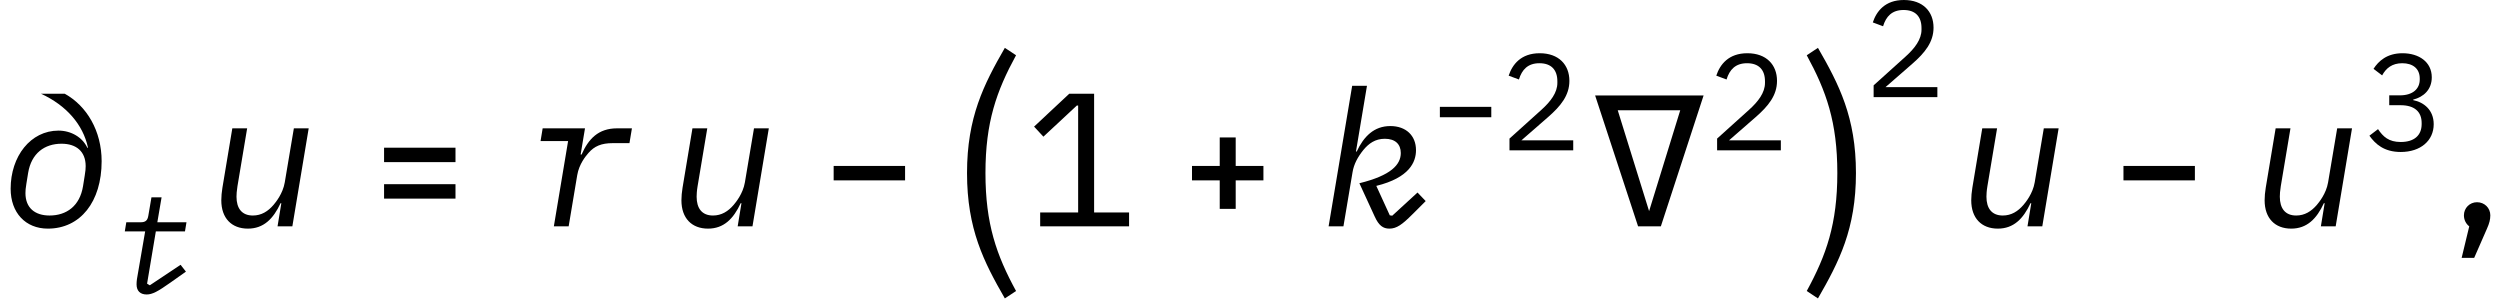
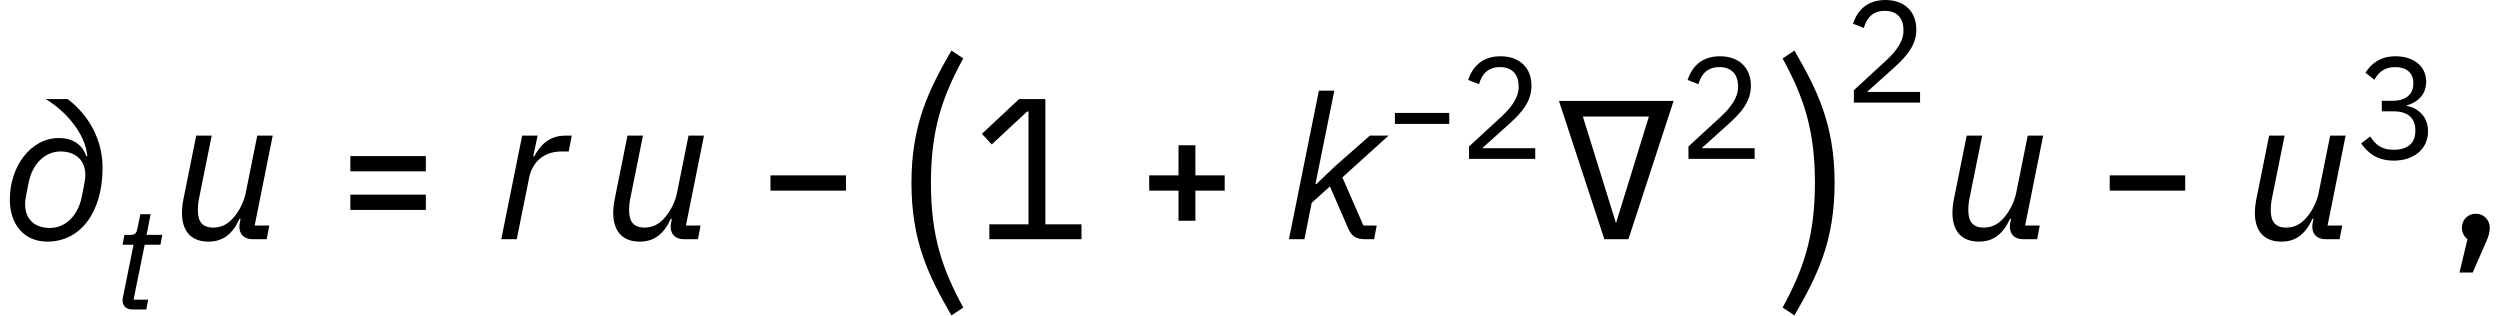
- <svg xmlns="http://www.w3.org/2000/svg" xmlns:xlink="http://www.w3.org/1999/xlink" style="width:13.161em;height:1.571em;vertical-align:-0.379em" fill="currentColor" aria-hidden="true" version="1.1" viewBox="-72 -72 131.116 15.651">
+ <svg xmlns="http://www.w3.org/2000/svg" xmlns:xlink="http://www.w3.org/1999/xlink" style="width:12.453em;height:1.571em;vertical-align:-0.379em" fill="currentColor" aria-hidden="true" version="1.1" viewBox="-72 -72 124.066 15.651">
  <defs>
-     <path id="mb46f72a9ed308898-g0-59" d="M3.967 0V-.524H2.647V-5.007H1.707L.38-3.766L.732-3.386L1.994-4.562H2.044V-.524H.61V0H3.967Z" />
-     <path id="mb46f72a9ed308898-g0-60" d="M3.852-.524H1.133L2.532-1.743C3.199-2.324 3.651-2.884 3.651-3.644C3.651-4.49 3.092-5.093 2.095-5.093C1.112-5.093 .66-4.505 .466-3.917L1.004-3.716C1.162-4.232 1.47-4.569 2.08-4.569C2.697-4.569 3.02-4.225 3.02-3.622V-3.536C3.02-3.027 2.668-2.561 2.181-2.123L.509-.617V0H3.852V-.524Z" />
-     <path id="mb46f72a9ed308898-g0-61" d="M1.384-2.884V-2.367H1.98C2.711-2.367 3.084-2.023 3.084-1.435V-1.377C3.084-.782 2.69-.438 1.987-.438C1.356-.438 1.062-.717 .796-1.112L.344-.768C.653-.337 1.105 .086 1.987 .086C3.027 .086 3.716-.509 3.716-1.37C3.716-2.123 3.192-2.525 2.64-2.633V-2.661C3.185-2.798 3.615-3.185 3.615-3.83C3.615-4.641 2.934-5.093 2.08-5.093C1.262-5.093 .818-4.677 .56-4.275L1.011-3.931C1.219-4.311 1.535-4.569 2.066-4.569C2.611-4.569 2.984-4.297 2.984-3.766V-3.716C2.984-3.235 2.633-2.884 1.937-2.884H1.384Z" />
-     <path id="mb46f72a9ed308898-g1-14" d="M.423 0H.983L1.327-2.044C1.377-2.353 1.528-2.625 1.736-2.884C1.937-3.127 2.181-3.307 2.546-3.307C2.934-3.307 3.149-3.106 3.149-2.769C3.149-2.331 2.783-1.922 1.585-1.628L2.166-.366C2.317-.036 2.475 .086 2.719 .086C2.991 .086 3.206-.072 3.579-.445L4.089-.954L3.78-1.277L2.826-.402L2.733-.416L2.224-1.528C3.479-1.836 3.723-2.432 3.723-2.876C3.723-3.429 3.343-3.787 2.754-3.787C2.138-3.787 1.75-3.393 1.485-2.826H1.456L1.872-5.308H1.313L.423 0Z" />
-     <path id="mb46f72a9ed308898-g1-21" d="M1.836 0L2.159-1.93C2.231-2.36 2.489-2.661 2.582-2.769C2.805-3.027 3.07-3.142 3.5-3.142H4.132L4.225-3.701H3.665C2.955-3.701 2.582-3.3 2.324-2.711H2.288L2.453-3.701H.854L.775-3.221H1.815L1.277 0H1.836Z" />
-     <path id="mb46f72a9ed308898-g1-23" d="M1.714 .086C2.008 .086 2.295-.065 2.962-.538L3.773-1.112L3.493-1.47L1.879-.395L1.736-.481L2.195-3.221H3.723L3.802-3.701H2.274L2.496-5.007H1.965L1.8-4.038C1.757-3.787 1.643-3.701 1.399-3.701H.646L.567-3.221H1.635L1.205-.724C1.191-.646 1.184-.509 1.184-.445C1.184-.1 1.377 .086 1.714 .086Z" />
-     <path id="mb46f72a9ed308898-g1-24" d="M2.719 0H3.278L3.895-3.701H3.335L2.991-1.657C2.919-1.234 2.647-.904 2.568-.811C2.36-.567 2.109-.409 1.786-.409C1.37-.409 1.169-.681 1.169-1.119C1.169-1.198 1.176-1.341 1.205-1.514L1.571-3.701H1.011L.638-1.463C.61-1.298 .595-1.126 .595-.983C.595-.308 .983 .086 1.6 .086C2.195 .086 2.561-.287 2.833-.875H2.862L2.719 0Z" />
-     <path id="mb46f72a9ed308898-g1-166" d="M1.808 .086C3.034 .086 3.838-.925 3.838-2.46C3.838-3.601 3.278-4.548 2.446-5.007H1.549C2.503-4.569 3.135-3.845 3.321-2.977L3.3-2.962C3.12-3.357 2.69-3.615 2.209-3.615C1.155-3.615 .402-2.647 .402-1.42C.402-.516 .961 .086 1.808 .086ZM1.872-.409C1.32-.409 .961-.696 .961-1.255C.961-1.349 .968-1.442 .997-1.614L1.062-2.016C1.184-2.762 1.686-3.12 2.324-3.12C2.876-3.12 3.235-2.833 3.235-2.274C3.235-2.181 3.228-2.087 3.199-1.915L3.135-1.514C3.013-.768 2.511-.409 1.872-.409Z" />
+     <path id="mb46f72a9ed308898-g0-59" d="M3.924 0V-.531H2.633V-5.007H1.693L.366-3.766L.717-3.386L1.98-4.562H2.03V-.531H.631V0H3.924Z" />
+     <path id="mb46f72a9ed308898-g0-60" d="M3.823-.531H1.191L2.539-1.743C3.178-2.317 3.637-2.862 3.637-3.637C3.637-4.49 3.077-5.093 2.102-5.093C1.133-5.093 .689-4.505 .495-3.917L1.033-3.708C1.169-4.182 1.456-4.555 2.073-4.555S2.998-4.175 2.998-3.622V-3.536C2.998-3.056 2.64-2.554 2.173-2.123L.538-.617V0H3.823V-.531Z" />
+     <path id="mb46f72a9ed308898-g0-61" d="M1.327-2.884V-2.36H1.915C2.618-2.36 2.991-2.023 2.991-1.435V-1.377C2.991-.789 2.618-.452 1.915-.452C1.306-.452 1.011-.717 .753-1.112L.301-.768C.61-.337 1.054 .086 1.922 .086C2.941 .086 3.622-.509 3.622-1.37C3.622-2.123 3.106-2.525 2.568-2.633V-2.661C3.099-2.798 3.529-3.185 3.529-3.83C3.529-4.641 2.855-5.093 2.008-5.093C1.205-5.093 .768-4.677 .516-4.275L.961-3.931C1.169-4.311 1.478-4.555 1.994-4.555C2.525-4.555 2.891-4.29 2.891-3.766V-3.716C2.891-3.235 2.546-2.884 1.872-2.884H1.327Z" />
+     <path id="mb46f72a9ed308898-g1-14" d="M.258 0H.811L1.069-1.298L1.722-1.887L2.374-.387C2.496-.108 2.654 0 2.984 0H3.3L3.393-.488H2.919L2.166-2.209L3.816-3.701H3.149L1.901-2.604L1.241-1.973H1.205L1.879-5.308H1.327L.258 0Z" />
+     <path id="mb46f72a9ed308898-g1-21" d="M.811 0L1.255-2.202C1.356-2.704 1.729-3.135 2.41-3.135H2.668L2.776-3.701H2.546C1.944-3.701 1.635-3.328 1.435-2.962H1.399L1.557-3.701H1.004L.258 0H.811Z" />
+     <path id="mb46f72a9ed308898-g1-23" d="M1.65 0L1.743-.488H1.019L1.571-3.214H2.353L2.446-3.701H1.664L1.865-4.727H1.356L1.219-4.053C1.169-3.795 1.112-3.701 .846-3.701H.567L.473-3.214H1.019L.495-.624C.481-.552 .473-.502 .473-.452C.473-.187 .638 0 .976 0H1.65Z" />
+     <path id="mb46f72a9ed308898-g1-24" d="M.961-3.701L.502-1.42C.466-1.241 .452-1.076 .452-.94C.452-.301 .768 .086 1.399 .086C1.908 .086 2.252-.172 2.511-.732H2.546L2.532-.66C2.511-.56 2.503-.502 2.503-.452C2.503-.187 2.661 0 2.977 0H3.479L3.572-.488H3.049L3.694-3.701H3.142L2.726-1.635C2.668-1.356 2.503-.983 2.238-.71C2.044-.509 1.829-.416 1.571-.416C1.176-.416 1.019-.631 1.019-1.04C1.019-1.126 1.026-1.277 1.054-1.42L1.514-3.701H.961Z" />
+     <path id="mb46f72a9ed308898-g1-167" d="M1.693 .086C2.876 .086 3.665-.961 3.665-2.554C3.665-3.78 2.948-4.612 2.417-5.007H1.635C2.381-4.555 3.049-3.759 3.12-2.977L3.084-2.962C2.948-3.371 2.611-3.615 2.102-3.615C1.09-3.615 .351-2.589 .351-1.42C.351-.531 .854 .086 1.693 .086ZM1.786-.402C1.234-.402 .897-.717 .897-1.248C.897-1.349 .911-1.449 .947-1.635L1.026-2.03C1.155-2.683 1.6-3.135 2.159-3.135C2.711-3.135 3.049-2.819 3.049-2.288C3.049-2.188 3.034-2.087 2.998-1.901L2.919-1.506C2.79-.854 2.346-.402 1.786-.402Z" />
    <path id="mb46f72a9ed308898-g2-12" d="M2.095-3.357H1.492V-2.281H.445V-1.736H1.492V-.66H2.095V-1.736H3.142V-2.281H2.095V-3.357Z" />
    <path id="mb46f72a9ed308898-g2-13" d="M.854-.911C.574-.911 .359-.689 .359-.416C.359-.244 .438-.093 .56 0L.273 1.191H.746L1.227 .093C1.32-.115 1.356-.258 1.356-.416C1.356-.689 1.141-.911 .854-.911Z" />
    <path id="mb46f72a9ed308898-g2-30" d="M.445-1.047H3.142V-1.592H.445V-1.047ZM.445-2.425H3.142V-2.97H.445V-2.425Z" />
    <path id="mb46f72a9ed308898-g2-743" d="M2.181-.574L3.357-4.383H.997L2.181-.574ZM2.625 0H1.765L.143-4.942H4.239L2.625 0Z" />
    <path id="mb46f72a9ed308898-g2-754" d="M.445-1.736H3.142V-2.281H.445V-1.736Z" />
    <path id="mb46f72a9ed308898-g2-1637" d="M.301-2.008C.301 .108 .933 1.341 1.729 2.726L2.152 2.446C1.413 1.09 .997-.086 .997-2.008S1.413-5.1 2.152-6.456L1.729-6.736C.933-5.351 .301-4.117 .301-2.008Z" />
    <path id="mb46f72a9ed308898-g2-1652" d="M.294 2.446L.717 2.726C1.514 1.341 2.152 .108 2.152-2.008C2.152-4.117 1.514-5.351 .717-6.736L.294-6.456C1.033-5.1 1.449-3.931 1.449-2.008S1.033 1.09 .294 2.446Z" />
    <use id="mb46f72a9ed308898-g3-59" xlink:href="#mb46f72a9ed308898-g0-59" transform="scale(1.388889)" />
    <use id="mb46f72a9ed308898-g4-14" xlink:href="#mb46f72a9ed308898-g1-14" transform="scale(1.388889)" />
    <use id="mb46f72a9ed308898-g4-21" xlink:href="#mb46f72a9ed308898-g1-21" transform="scale(1.388889)" />
    <use id="mb46f72a9ed308898-g4-24" xlink:href="#mb46f72a9ed308898-g1-24" transform="scale(1.388889)" />
-     <use id="mb46f72a9ed308898-g4-166" xlink:href="#mb46f72a9ed308898-g1-166" transform="scale(1.388889)" />
+     <use id="mb46f72a9ed308898-g4-167" xlink:href="#mb46f72a9ed308898-g1-167" transform="scale(1.388889)" />
    <use id="mb46f72a9ed308898-g5-12" xlink:href="#mb46f72a9ed308898-g2-12" transform="scale(1.388889)" />
    <use id="mb46f72a9ed308898-g5-13" xlink:href="#mb46f72a9ed308898-g2-13" transform="scale(1.388889)" />
    <use id="mb46f72a9ed308898-g5-30" xlink:href="#mb46f72a9ed308898-g2-30" transform="scale(1.388889)" />
    <use id="mb46f72a9ed308898-g5-743" xlink:href="#mb46f72a9ed308898-g2-743" transform="scale(1.388889)" />
    <use id="mb46f72a9ed308898-g5-754" xlink:href="#mb46f72a9ed308898-g2-754" transform="scale(1.388889)" />
    <use id="mb46f72a9ed308898-g5-1637" xlink:href="#mb46f72a9ed308898-g2-1637" transform="scale(1.388889)" />
    <use id="mb46f72a9ed308898-g5-1652" xlink:href="#mb46f72a9ed308898-g2-1652" transform="scale(1.388889)" />
  </defs>
  <g id="mb46f72a9ed308898-page10">
-     <use x="-72" y="-60.129" xlink:href="#mb46f72a9ed308898-g4-166" />
-     <use x="-66.022" y="-56.642" xlink:href="#mb46f72a9ed308898-g1-23" />
-     <use x="-61.22" y="-60.129" xlink:href="#mb46f72a9ed308898-g4-24" />
-     <use x="-52.475" y="-60.129" xlink:href="#mb46f72a9ed308898-g5-30" />
-     <use x="-44.726" y="-60.129" xlink:href="#mb46f72a9ed308898-g4-21" />
-     <use x="-37.088" y="-60.129" xlink:href="#mb46f72a9ed308898-g4-24" />
-     <use x="-28.896" y="-60.129" xlink:href="#mb46f72a9ed308898-g5-754" />
-     <use x="-21.701" y="-60.135" xlink:href="#mb46f72a9ed308898-g5-1637" />
-     <use x="-18.294" y="-60.129" xlink:href="#mb46f72a9ed308898-g3-59" />
-     <use x="-10.102" y="-60.129" xlink:href="#mb46f72a9ed308898-g5-12" />
-     <use x="-2.907" y="-60.129" xlink:href="#mb46f72a9ed308898-g4-14" />
-     <use x="3.071" y="-64.115" xlink:href="#mb46f72a9ed308898-g2-754" />
-     <use x="6.658" y="-64.115" xlink:href="#mb46f72a9ed308898-g0-60" />
-     <use x="11.46" y="-60.129" xlink:href="#mb46f72a9ed308898-g5-743" />
-     <use x="17.547" y="-64.115" xlink:href="#mb46f72a9ed308898-g0-60" />
-     <use x="22.349" y="-60.135" xlink:href="#mb46f72a9ed308898-g5-1652" />
-     <use x="25.756" y="-66.907" xlink:href="#mb46f72a9ed308898-g0-60" />
-     <use x="30.558" y="-60.129" xlink:href="#mb46f72a9ed308898-g4-24" />
-     <use x="38.75" y="-60.129" xlink:href="#mb46f72a9ed308898-g5-754" />
-     <use x="45.945" y="-60.129" xlink:href="#mb46f72a9ed308898-g4-24" />
-     <use x="51.923" y="-64.115" xlink:href="#mb46f72a9ed308898-g0-61" />
-     <use x="56.725" y="-60.129" xlink:href="#mb46f72a9ed308898-g5-13" />
+     <use x="-72" y="-60.129" xlink:href="#mb46f72a9ed308898-g4-167" />
+     <use x="-66.391" y="-56.642" xlink:href="#mb46f72a9ed308898-g1-23" />
+     <use x="-63.597" y="-60.129" xlink:href="#mb46f72a9ed308898-g4-24" />
+     <use x="-55.231" y="-60.129" xlink:href="#mb46f72a9ed308898-g5-30" />
+     <use x="-47.482" y="-60.129" xlink:href="#mb46f72a9ed308898-g4-21" />
+     <use x="-42.195" y="-60.129" xlink:href="#mb46f72a9ed308898-g4-24" />
+     <use x="-34.382" y="-60.129" xlink:href="#mb46f72a9ed308898-g5-754" />
+     <use x="-27.186" y="-60.135" xlink:href="#mb46f72a9ed308898-g5-1637" />
+     <use x="-23.779" y="-60.129" xlink:href="#mb46f72a9ed308898-g3-59" />
+     <use x="-15.587" y="-60.129" xlink:href="#mb46f72a9ed308898-g5-12" />
+     <use x="-8.392" y="-60.129" xlink:href="#mb46f72a9ed308898-g4-14" />
+     <use x="-3.221" y="-64.115" xlink:href="#mb46f72a9ed308898-g2-754" />
+     <use x=".365" y="-64.115" xlink:href="#mb46f72a9ed308898-g0-60" />
+     <use x="5.167" y="-60.129" xlink:href="#mb46f72a9ed308898-g5-743" />
+     <use x="11.254" y="-64.115" xlink:href="#mb46f72a9ed308898-g0-60" />
+     <use x="16.056" y="-60.135" xlink:href="#mb46f72a9ed308898-g5-1652" />
+     <use x="19.463" y="-66.907" xlink:href="#mb46f72a9ed308898-g0-60" />
+     <use x="24.265" y="-60.129" xlink:href="#mb46f72a9ed308898-g4-24" />
+     <use x="32.079" y="-60.129" xlink:href="#mb46f72a9ed308898-g5-754" />
+     <use x="39.274" y="-60.129" xlink:href="#mb46f72a9ed308898-g4-24" />
+     <use x="44.873" y="-64.115" xlink:href="#mb46f72a9ed308898-g0-61" />
+     <use x="49.675" y="-60.129" xlink:href="#mb46f72a9ed308898-g5-13" />
  </g>
</svg>
